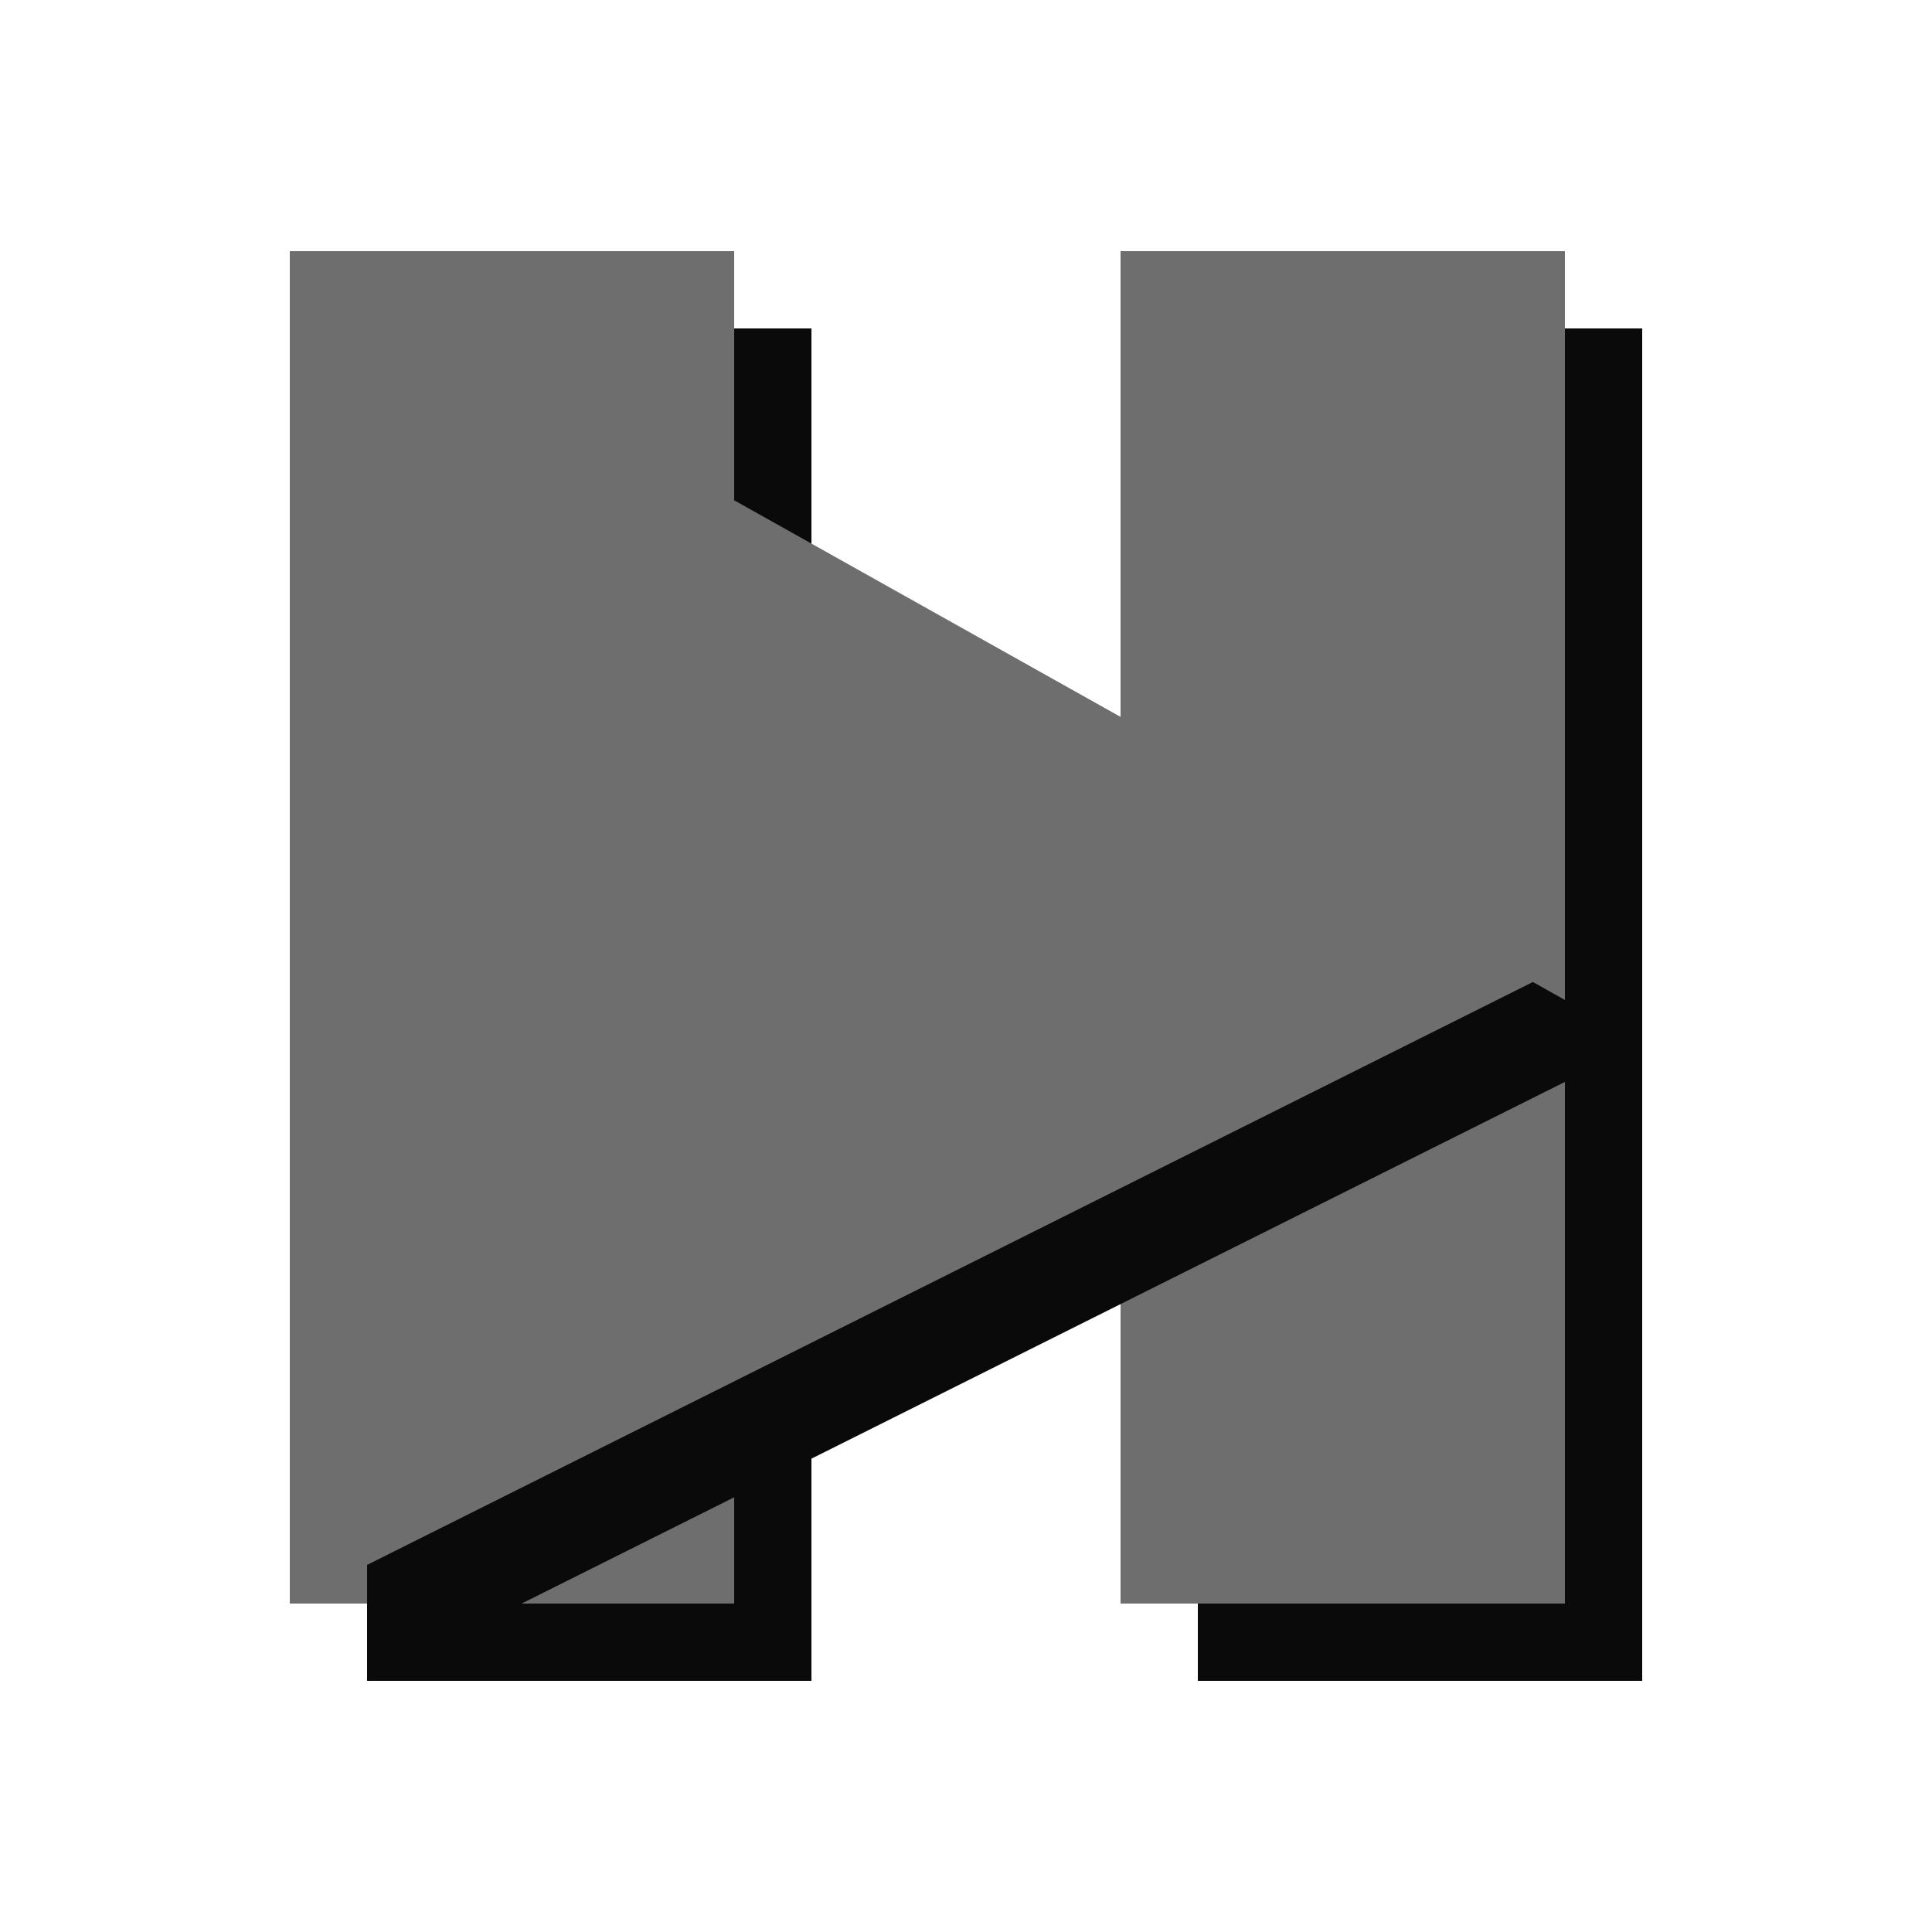
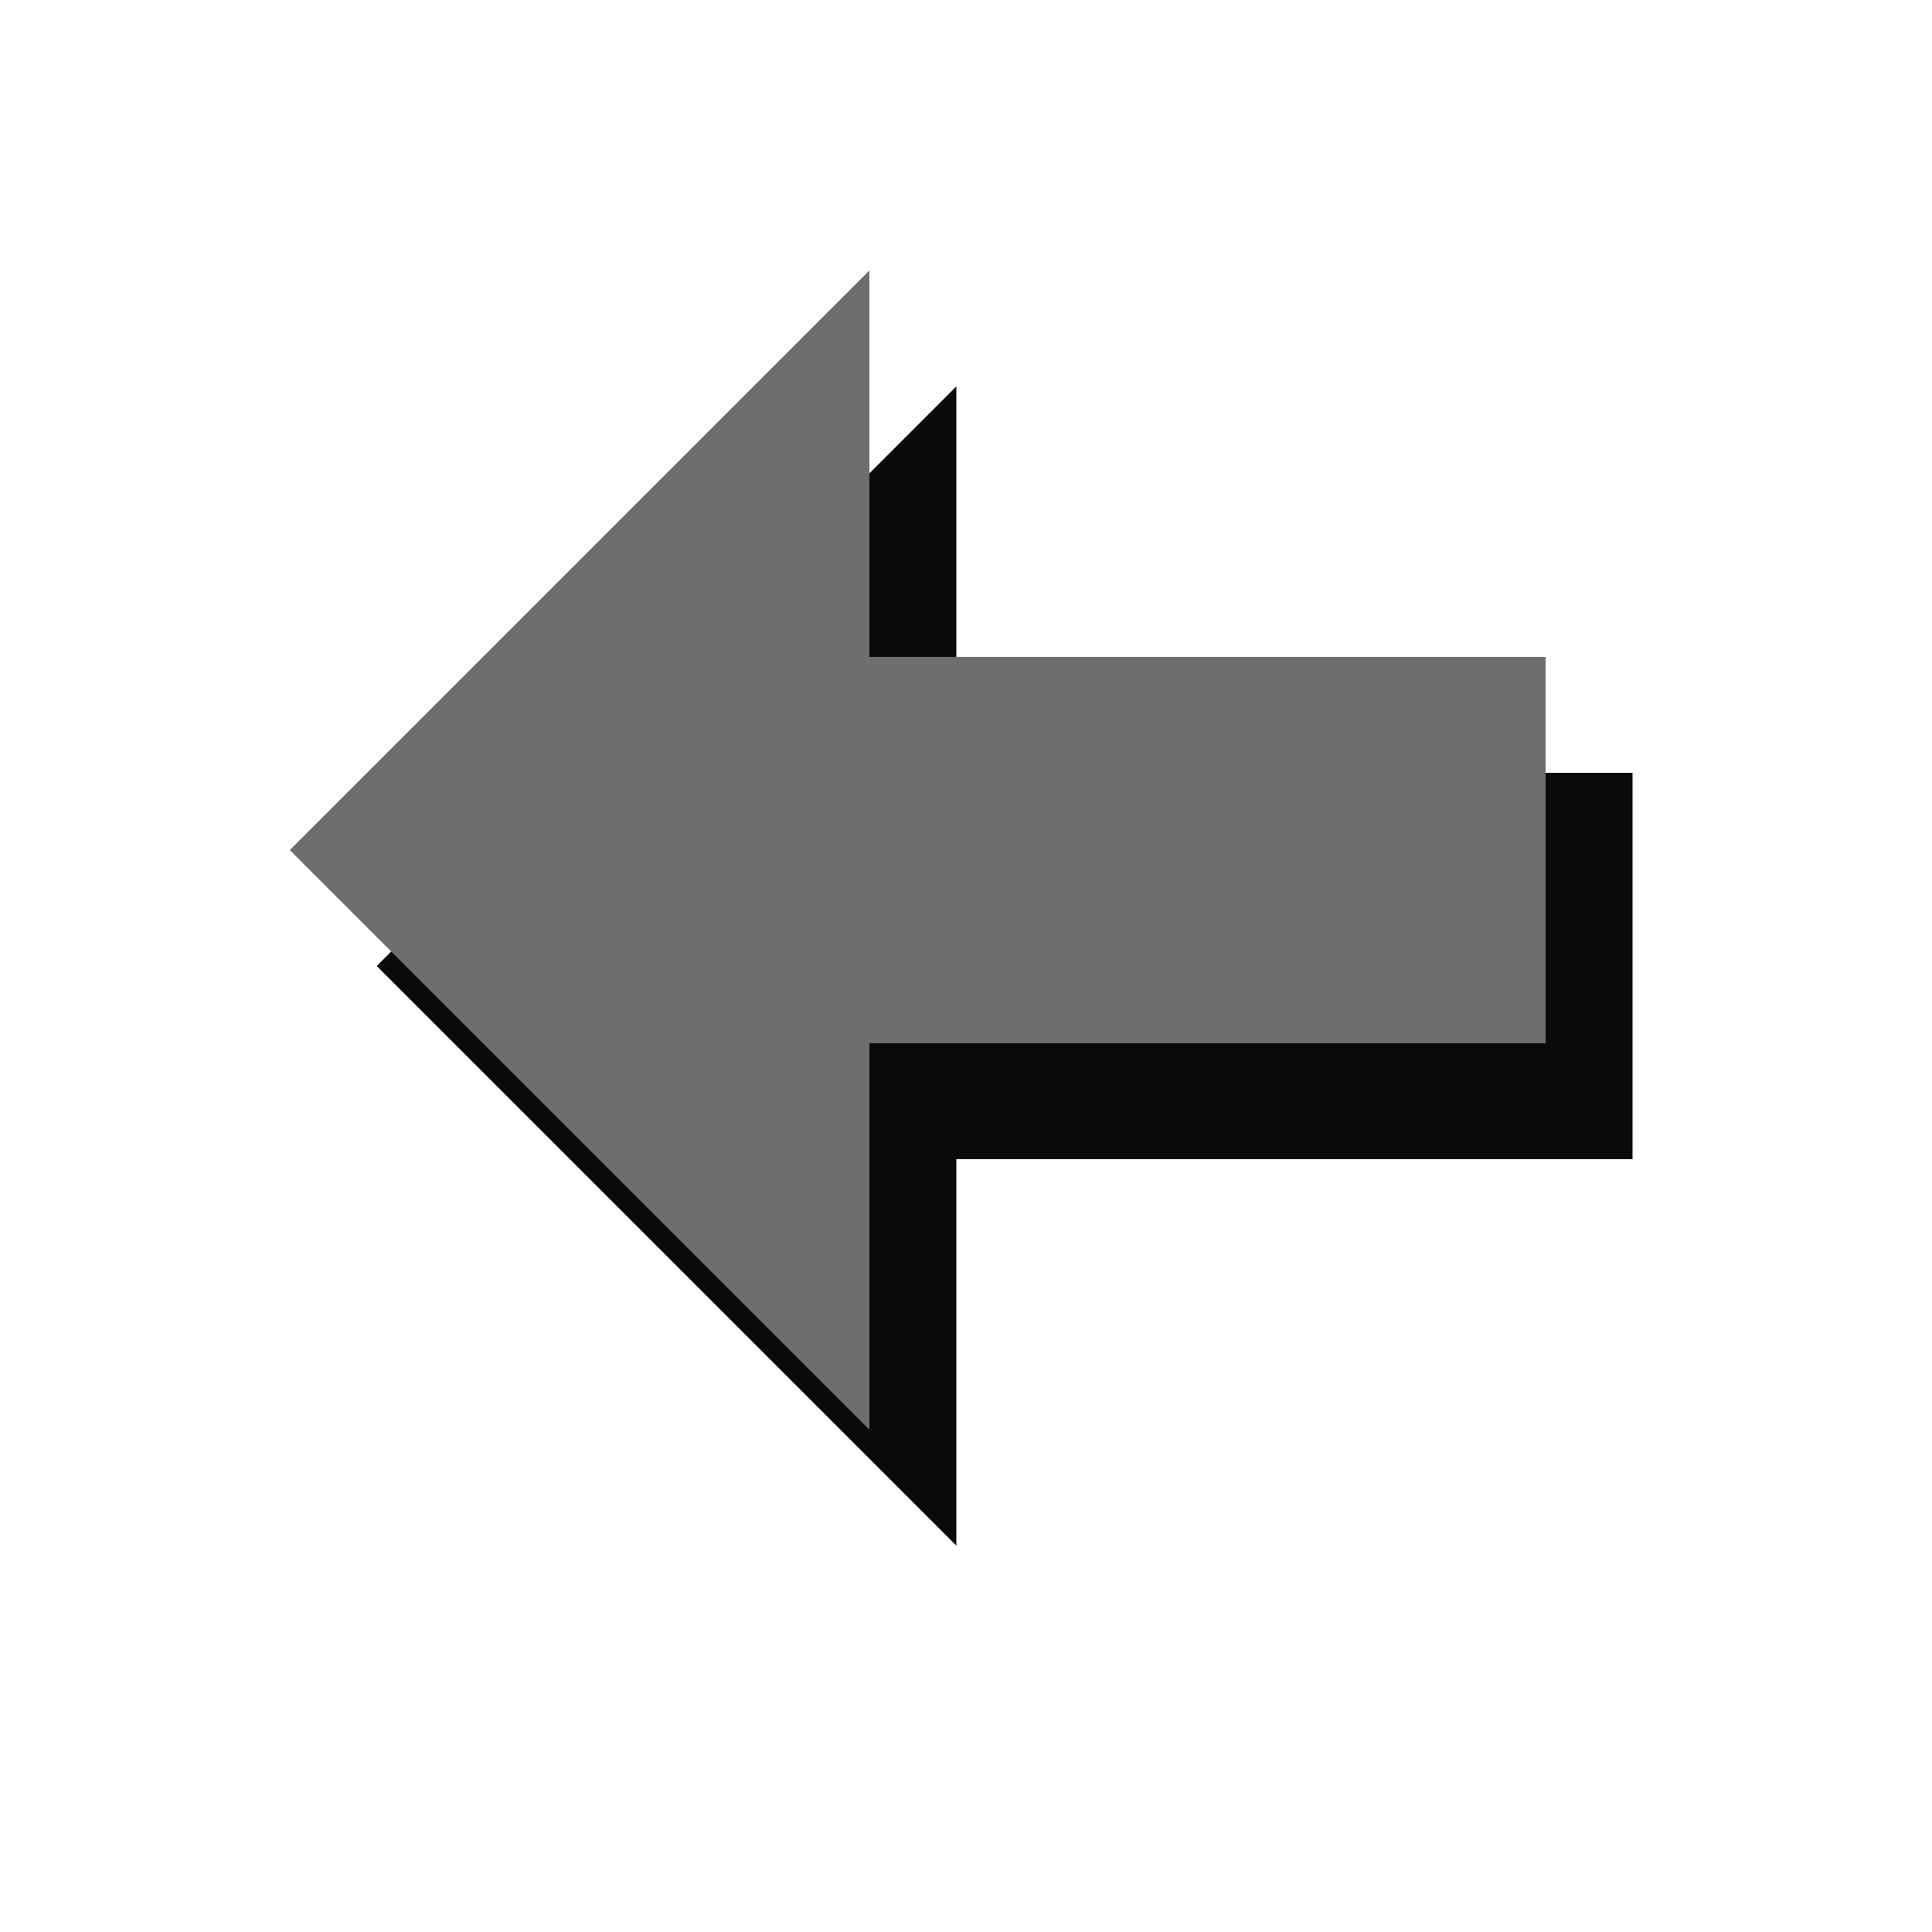
<svg xmlns="http://www.w3.org/2000/svg" xmlns:xlink="http://www.w3.org/1999/xlink" width="100" height="100" viewBox="0 0 100 100" version="1.1" id="svg5">
  <defs id="defs2">
+     <linearGradient id="linearGradient2057">
+       <stop style="stop-color:#000000;stop-opacity:1;" offset="0" id="stop2055" />
+     </linearGradient>
    <linearGradient id="linearGradient7359">
      <stop style="stop-color:#6d6881;stop-opacity:1;" offset="0" id="stop7357" />
    </linearGradient>
    <linearGradient id="shadow">
      <stop style="stop-color:#0a0a0a;stop-opacity:1;" offset="0" id="stop7174" />
    </linearGradient>
    <linearGradient id="icon">
      <stop style="stop-color:#6e6e6e;stop-opacity:1;" offset="0" id="stop7168" />
    </linearGradient>
    <linearGradient xlink:href="#icon" id="linearGradient7172" x1="15" y1="48" x2="81" y2="48" gradientUnits="userSpaceOnUse" />
    <linearGradient xlink:href="#shadow" id="linearGradient7178" x1="19" y1="52" x2="85" y2="52" gradientUnits="userSpaceOnUse" />
    <linearGradient xlink:href="#icon" id="linearGradient7361" x1="14.5" y1="47.978" x2="82.068" y2="47.978" gradientUnits="userSpaceOnUse" />
    <linearGradient xlink:href="#shadow" id="linearGradient7405" x1="24.5" y1="49.478" x2="92.068" y2="49.478" gradientUnits="userSpaceOnUse" />
    <linearGradient xlink:href="#shadow" id="linearGradient7407" gradientUnits="userSpaceOnUse" x1="24.5" y1="49.478" x2="92.068" y2="49.478" gradientTransform="translate(0,2.5)" />
+     <linearGradient xlink:href="#icon" id="linearGradient2065" x1="20" y1="25.25" x2="60.5" y2="25.25" gradientUnits="userSpaceOnUse" />
+     <linearGradient xlink:href="#shadow" id="linearGradient2065-3" x1="20" y1="25.25" x2="60.5" y2="25.25" gradientUnits="userSpaceOnUse" />
+     <linearGradient xlink:href="#shadow" id="linearGradient2450" gradientUnits="userSpaceOnUse" x1="20" y1="25.25" x2="60.5" y2="25.25" />
+     <linearGradient xlink:href="#icon" id="linearGradient2452" gradientUnits="userSpaceOnUse" x1="20" y1="25.25" x2="60.5" y2="25.25" />
  </defs>
-   <g id="layer3" style="display:inline">
+   <g id="layer3" style="display:none">
    <g id="layer1" style="fill:url(#linearGradient7178);fill-opacity:1">
      <rect style="fill:url(#linearGradient7178);fill-opacity:1;fill-rule:evenodd;stroke-width:0.959;paint-order:stroke fill markers" id="rect6769-6" width="23" height="70" x="19" y="17" />
      <rect style="fill:url(#linearGradient7178);fill-opacity:1;fill-rule:evenodd;stroke-width:0.959;paint-order:stroke fill markers" id="rect6769-7" width="23" height="70" x="62" y="17" />
    </g>
    <g id="layer2" style="fill:url(#linearGradient7172);fill-opacity:1">
      <rect style="display:inline;fill:url(#linearGradient7172);fill-opacity:1;fill-rule:evenodd;stroke-width:0.959;paint-order:stroke fill markers" id="rect6769" width="23" height="70" x="15" y="13" />
      <rect style="display:inline;fill:url(#linearGradient7172);fill-opacity:1;fill-rule:evenodd;stroke-width:0.959;paint-order:stroke fill markers" id="rect6771" width="23" height="70" x="58" y="13" />
    </g>
  </g>
-   <g id="layer4" style="display:inline">
+   <g id="layer4" style="display:none">
    <g id="layer6" style="display:inline;fill:url(#linearGradient7405);fill-opacity:1" transform="translate(-6)">
-       <path style="fill:url(#linearGradient7407);fill-opacity:1;stroke:#000000;stroke-width:1px;stroke-linecap:butt;stroke-linejoin:miter;stroke-opacity:0" d="M 25,17 V 87 L 91,54 Z" id="path7355-3" />
+       <path style="fill:url(#linearGradient7407);fill-opacity:1;stroke:none;stroke-width:1px;stroke-linecap:butt;stroke-linejoin:miter;stroke-opacity:0" d="M 25,17 V 87 L 91,54 Z" id="path7355-3" />
    </g>
-     <g id="layer5">
-       <path style="fill:url(#linearGradient7361);fill-opacity:1;stroke:#000000;stroke-width:1px;stroke-linecap:butt;stroke-linejoin:miter;stroke-opacity:0" d="M 15,13 V 83 L 81,50 Z" id="path7355" />
+     <g id="layer5" style="stroke:none">
+       <path style="fill:url(#linearGradient7361);fill-opacity:1;stroke:none;stroke-width:1px;stroke-linecap:butt;stroke-linejoin:miter;stroke-opacity:0" d="M 15,13 V 83 L 81,50 Z" id="path7355" />
+     </g>
+   </g>
+   <g id="layer7" style="display:none">
+     <g id="layer9">
+       <path id="path2053-7" style="fill:url(#linearGradient2065-3);fill-opacity:1;stroke:none;stroke-width:1px;stroke-linecap:butt;stroke-linejoin:miter;stroke-opacity:1" d="M 55,40 V 60 L 20,40 M 55,80 85,50 55,20 M 20,40 v 20 h 35" class="UnoptimicedTransforms" transform="translate(-1)" />
+     </g>
+     <g id="layer8">
+       <path id="path2053" style="fill:url(#linearGradient2065);fill-opacity:1;stroke:none;stroke-width:1px;stroke-linecap:butt;stroke-linejoin:miter;stroke-opacity:1" d="M 55,40 V 60 L 20,40 M 55,80 85,50 55,20 M 20,40 v 20 h 35" class="UnoptimicedTransforms" transform="translate(-5,-6)" />
+     </g>
+   </g>
+   <g id="g2448" style="display:inline">
+     <g id="g2442">
+       <path id="path2440" style="fill:url(#linearGradient2450);fill-opacity:1;stroke:none;stroke-width:1px;stroke-linecap:butt;stroke-linejoin:miter;stroke-opacity:1" d="M 55,40 V 60 L 20,40 M 55,80 85,50 55,20 M 20,40 v 20 h 35" class="UnoptimicedTransforms" transform="matrix(-1,0,0,1,104.5,0)" />
+     </g>
+     <g id="g2446">
+       <path id="path2444" style="fill:url(#linearGradient2452);fill-opacity:1;stroke:none;stroke-width:1px;stroke-linecap:butt;stroke-linejoin:miter;stroke-opacity:1" d="M 55,40 V 60 L 20,40 M 55,80 85,50 55,20 M 20,40 v 20 h 35" class="UnoptimicedTransforms" transform="matrix(-1,0,0,1,100,-6)" />
    </g>
  </g>
</svg>
